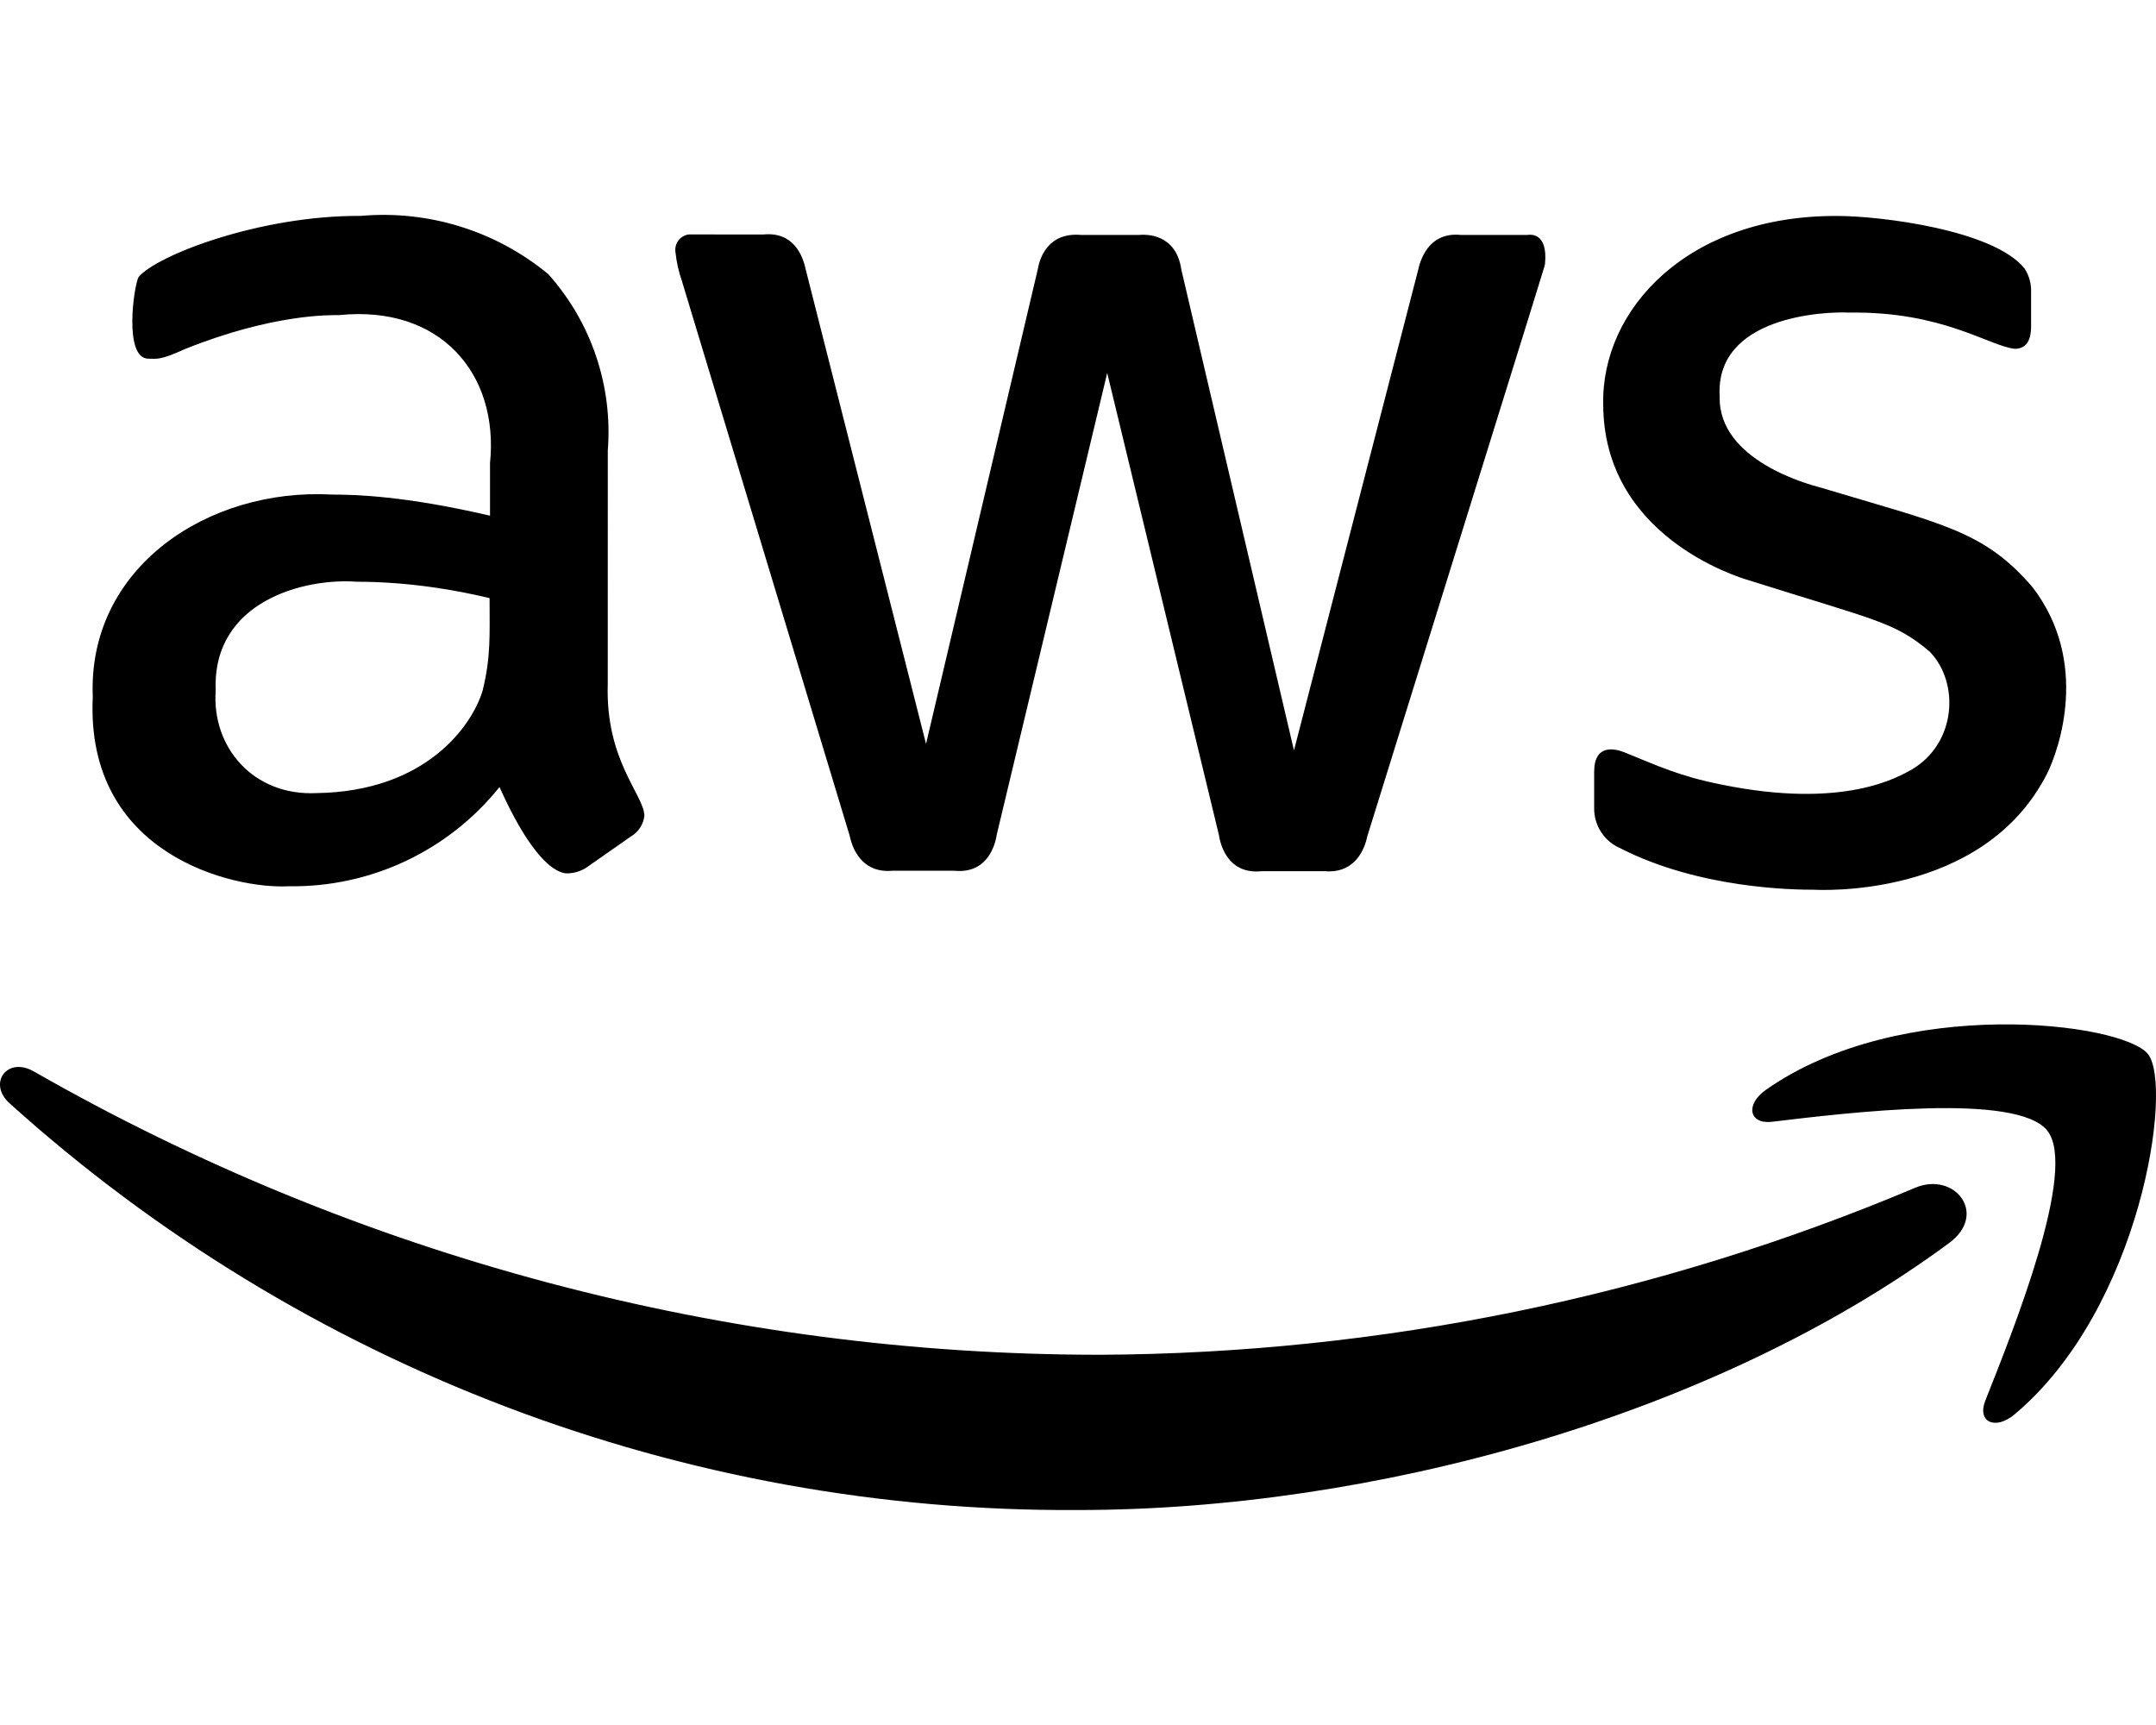
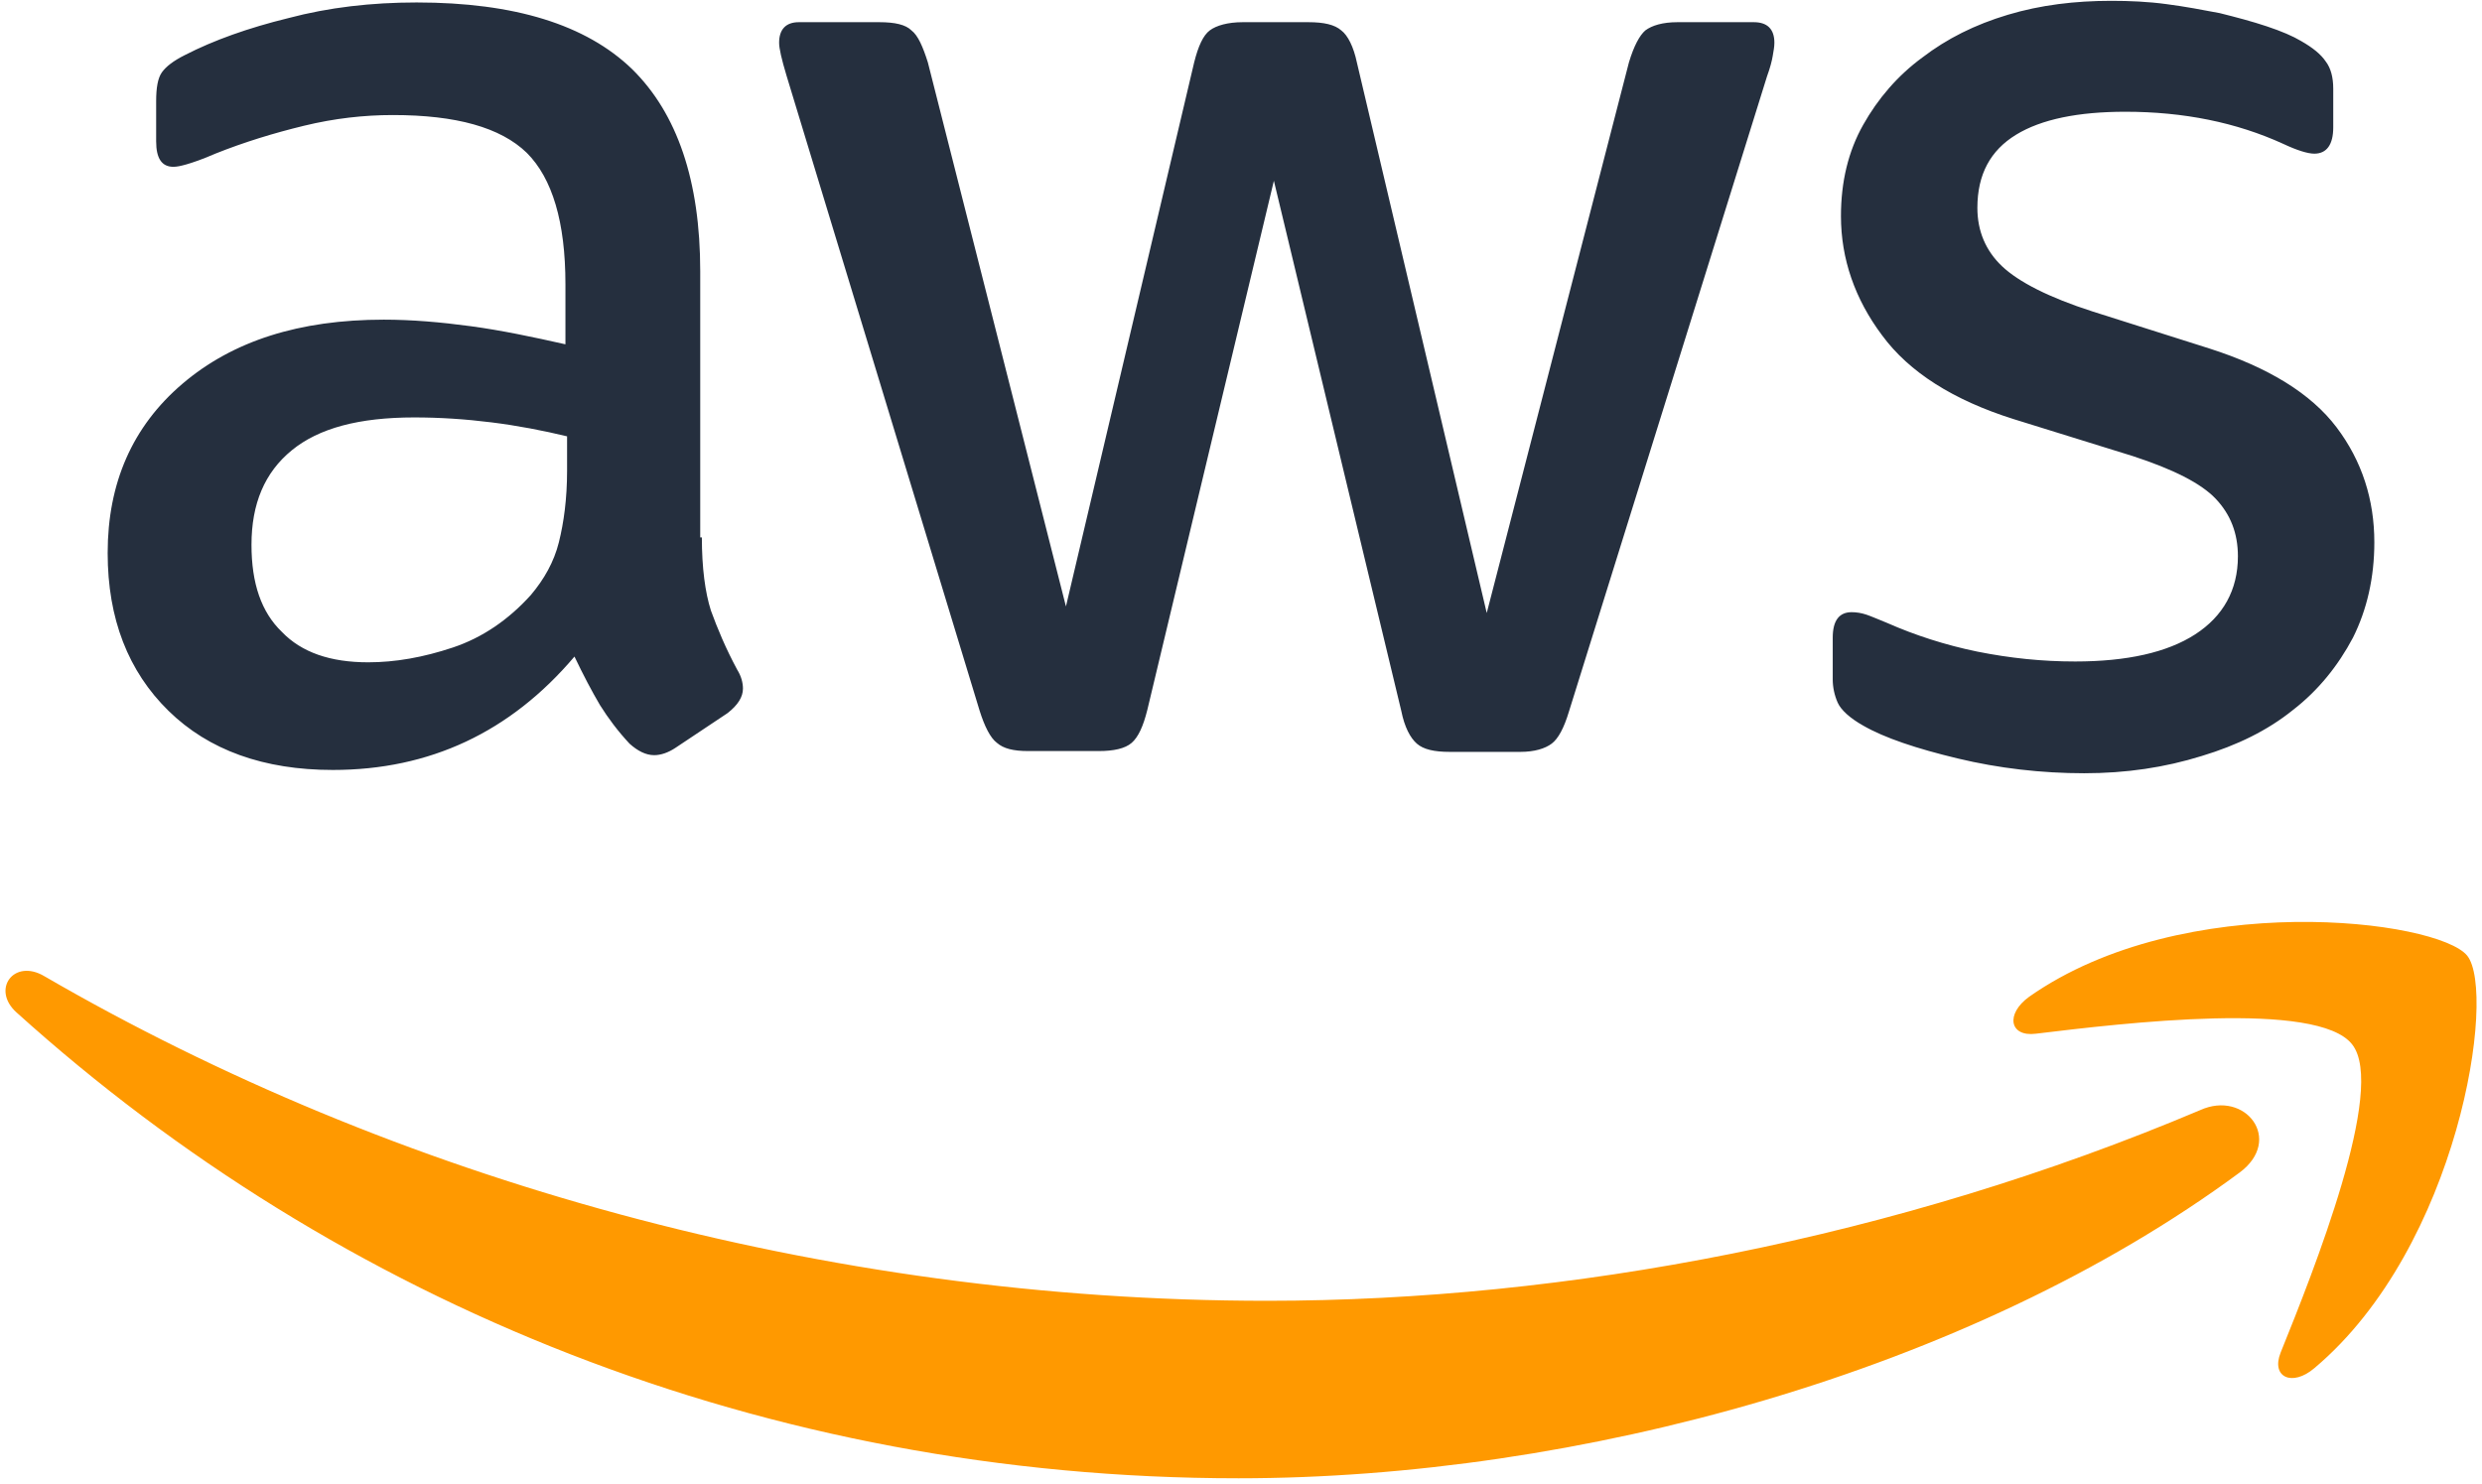
- <svg xmlns="http://www.w3.org/2000/svg" aria-hidden="true" focusable="false" data-prefix="fab" data-icon="aws" class="svg-inline--fa fa-aws fa-w-20" role="img" viewBox="0 0 640 512">
-   <path fill="currentColor" d="M180.41 203.01c-.72 22.65 10.6 32.68 10.88 39.05a8.164 8.164 0 0 1-4.1 6.27l-12.8 8.96a10.66 10.66 0 0 1-5.63 1.92c-.43-.02-8.19 1.83-20.48-25.61a78.608 78.608 0 0 1-62.61 29.45c-16.28.89-60.4-9.24-58.13-56.21-1.59-38.28 34.06-62.06 70.93-60.05 7.1.02 21.6.37 46.99 6.27v-15.62c2.69-26.46-14.7-46.99-44.81-43.91-2.4.01-19.4-.5-45.84 10.11-7.36 3.38-8.3 2.82-10.75 2.82-7.41 0-4.36-21.48-2.94-24.2 5.21-6.4 35.86-18.35 65.94-18.18a76.857 76.857 0 0 1 55.69 17.28 70.285 70.285 0 0 1 17.67 52.36l-.01 69.29zM93.99 235.4c32.43-.47 46.16-19.97 49.29-30.47 2.46-10.05 2.05-16.41 2.05-27.4-9.67-2.32-23.59-4.85-39.56-4.87-15.15-1.14-42.82 5.63-41.74 32.26-1.24 16.79 11.12 31.4 29.96 30.48zm170.92 23.05c-7.86.72-11.52-4.86-12.68-10.37l-49.8-164.65c-.97-2.78-1.61-5.65-1.92-8.58a4.61 4.61 0 0 1 3.86-5.25c.24-.04-2.13 0 22.25 0 8.78-.88 11.64 6.03 12.55 10.37l35.72 140.83 33.16-140.83c.53-3.22 2.94-11.07 12.8-10.24h17.16c2.17-.18 11.11-.5 12.68 10.37l33.42 142.63L420.98 80.1c.48-2.18 2.72-11.37 12.68-10.37h19.72c.85-.13 6.15-.81 5.25 8.58-.43 1.85 3.41-10.66-52.75 169.9-1.15 5.51-4.82 11.09-12.68 10.37h-18.69c-10.94 1.15-12.51-9.66-12.68-10.75L328.67 110.7l-32.78 136.99c-.16 1.09-1.73 11.9-12.68 10.75h-18.3zm273.48 5.63c-5.88.01-33.92-.3-57.36-12.29a12.802 12.802 0 0 1-7.81-11.91v-10.75c0-8.45 6.2-6.9 8.83-5.89 10.04 4.06 16.48 7.14 28.81 9.6 36.65 7.53 52.77-2.3 56.72-4.48 13.15-7.81 14.19-25.68 5.25-34.95-10.48-8.79-15.48-9.12-53.13-21-4.64-1.29-43.7-13.61-43.79-52.36-.61-28.24 25.05-56.18 69.52-55.95 12.67-.01 46.43 4.13 55.57 15.62 1.35 2.09 2.02 4.55 1.92 7.04v10.11c0 4.44-1.62 6.66-4.87 6.66-7.71-.86-21.39-11.17-49.16-10.75-6.89-.36-39.89.91-38.41 24.97-.43 18.96 26.61 26.07 29.7 26.89 36.46 10.97 48.65 12.79 63.12 29.58 17.14 22.25 7.9 48.3 4.35 55.44-19.08 37.49-68.42 34.44-69.26 34.42zm40.2 104.86c-70.03 51.72-171.69 79.25-258.49 79.25A469.127 469.127 0 0 1 2.83 327.46c-6.53-5.89-.77-13.96 7.17-9.47a637.37 637.37 0 0 0 316.88 84.12 630.22 630.22 0 0 0 241.59-49.55c11.78-5 21.77 7.8 10.12 16.38zm29.19-33.29c-8.96-11.52-59.28-5.38-81.81-2.69-6.79.77-7.94-5.12-1.79-9.47 40.07-28.17 105.88-20.1 113.44-10.63 7.55 9.47-2.05 75.41-39.56 106.91-5.76 4.87-11.27 2.3-8.71-4.1 8.44-21.25 27.39-68.49 18.43-80.02z" />
+ <svg xmlns="http://www.w3.org/2000/svg" width="256px" height="153px" viewBox="0 0 256 153" version="1.1" preserveAspectRatio="xMidYMid">
+   <g>
+     <path d="M72.392,55.438 C72.392,58.575 72.731,61.118 73.325,62.983 C74.003,64.848 74.85,66.882 76.037,69.086 C76.461,69.764 76.63,70.442 76.63,71.036 C76.63,71.883 76.122,72.731 75.02,73.579 L69.679,77.139 C68.917,77.648 68.154,77.902 67.475,77.902 C66.628,77.902 65.78,77.478 64.932,76.715 C63.746,75.444 62.728,74.087 61.881,72.731 C61.033,71.29 60.185,69.679 59.253,67.73 C52.641,75.528 44.334,79.428 34.331,79.428 C27.211,79.428 21.531,77.393 17.377,73.325 C13.224,69.256 11.105,63.83 11.105,57.049 C11.105,49.844 13.648,43.995 18.819,39.587 C23.989,35.179 30.856,32.975 39.587,32.975 C42.469,32.975 45.436,33.229 48.572,33.653 C51.709,34.077 54.93,34.755 58.321,35.518 L58.321,29.33 C58.321,22.887 56.964,18.395 54.336,15.767 C51.624,13.139 47.046,11.868 40.519,11.868 C37.552,11.868 34.501,12.207 31.364,12.97 C28.228,13.732 25.176,14.665 22.209,15.852 C20.853,16.445 19.836,16.784 19.242,16.954 C18.649,17.123 18.225,17.208 17.886,17.208 C16.699,17.208 16.106,16.36 16.106,14.58 L16.106,10.426 C16.106,9.07 16.275,8.053 16.699,7.46 C17.123,6.866 17.886,6.273 19.073,5.679 C22.04,4.154 25.6,2.882 29.754,1.865 C33.907,0.763 38.315,0.254 42.977,0.254 C53.065,0.254 60.44,2.543 65.187,7.121 C69.849,11.698 72.223,18.649 72.223,27.974 L72.223,55.438 L72.392,55.438 Z M37.976,68.323 C40.774,68.323 43.656,67.815 46.707,66.797 C49.759,65.78 52.472,63.915 54.76,61.372 C56.117,59.762 57.134,57.981 57.642,55.947 C58.151,53.913 58.49,51.454 58.49,48.572 L58.49,45.012 C56.032,44.419 53.404,43.91 50.691,43.571 C47.979,43.232 45.351,43.062 42.723,43.062 C37.044,43.062 32.89,44.164 30.093,46.453 C27.295,48.742 25.939,51.963 25.939,56.201 C25.939,60.185 26.956,63.152 29.075,65.187 C31.11,67.306 34.077,68.323 37.976,68.323 Z M106.045,77.478 C104.519,77.478 103.502,77.224 102.824,76.63 C102.146,76.122 101.552,74.935 101.044,73.325 L81.123,7.799 C80.615,6.103 80.36,5.001 80.36,4.408 C80.36,3.052 81.038,2.289 82.395,2.289 L90.702,2.289 C92.313,2.289 93.415,2.543 94.008,3.136 C94.686,3.645 95.195,4.832 95.703,6.442 L109.944,62.559 L123.168,6.442 C123.592,4.747 124.101,3.645 124.779,3.136 C125.457,2.628 126.644,2.289 128.17,2.289 L134.951,2.289 C136.562,2.289 137.664,2.543 138.342,3.136 C139.02,3.645 139.613,4.832 139.952,6.442 L153.346,63.237 L168.011,6.442 C168.519,4.747 169.113,3.645 169.706,3.136 C170.384,2.628 171.486,2.289 173.012,2.289 L180.895,2.289 C182.252,2.289 183.015,2.967 183.015,4.408 C183.015,4.832 182.93,5.256 182.845,5.764 C182.76,6.273 182.591,6.951 182.252,7.883 L161.823,73.409 C161.314,75.105 160.721,76.207 160.042,76.715 C159.364,77.224 158.262,77.563 156.821,77.563 L149.531,77.563 C147.921,77.563 146.819,77.309 146.14,76.715 C145.462,76.122 144.869,75.02 144.53,73.325 L131.391,18.649 L118.336,73.24 C117.913,74.935 117.404,76.037 116.726,76.63 C116.048,77.224 114.861,77.478 113.335,77.478 L106.045,77.478 Z M214.972,79.767 C210.564,79.767 206.156,79.258 201.918,78.241 C197.679,77.224 194.374,76.122 192.17,74.85 C190.813,74.087 189.881,73.24 189.542,72.477 C189.203,71.714 189.033,70.866 189.033,70.103 L189.033,65.78 C189.033,64 189.711,63.152 190.983,63.152 C191.491,63.152 192,63.237 192.509,63.407 C193.017,63.576 193.78,63.915 194.628,64.254 C197.51,65.526 200.646,66.543 203.952,67.221 C207.343,67.899 210.649,68.238 214.04,68.238 C219.38,68.238 223.534,67.306 226.416,65.441 C229.298,63.576 230.824,60.864 230.824,57.388 C230.824,55.015 230.061,53.065 228.535,51.454 C227.009,49.844 224.127,48.403 219.974,47.046 L207.682,43.232 C201.494,41.282 196.917,38.4 194.119,34.585 C191.322,30.856 189.881,26.702 189.881,22.294 C189.881,18.734 190.644,15.597 192.17,12.885 C193.695,10.172 195.73,7.799 198.273,5.934 C200.816,3.984 203.698,2.543 207.089,1.526 C210.479,0.509 214.04,0.085 217.77,0.085 C219.634,0.085 221.584,0.17 223.449,0.424 C225.399,0.678 227.179,1.017 228.959,1.356 C230.654,1.78 232.265,2.204 233.791,2.713 C235.317,3.221 236.503,3.73 237.351,4.238 C238.538,4.917 239.385,5.595 239.894,6.358 C240.403,7.036 240.657,7.968 240.657,9.155 L240.657,13.139 C240.657,14.919 239.979,15.852 238.707,15.852 C238.029,15.852 236.927,15.513 235.486,14.834 C230.654,12.63 225.229,11.528 219.211,11.528 C214.379,11.528 210.564,12.291 207.936,13.902 C205.309,15.513 203.952,17.971 203.952,21.446 C203.952,23.82 204.8,25.854 206.495,27.465 C208.191,29.075 211.327,30.686 215.82,32.127 L227.857,35.942 C233.96,37.891 238.368,40.604 240.996,44.079 C243.624,47.555 244.895,51.539 244.895,55.947 C244.895,59.592 244.132,62.898 242.691,65.78 C241.166,68.662 239.131,71.205 236.503,73.24 C233.875,75.359 230.739,76.885 227.094,77.987 C223.279,79.174 219.295,79.767 214.972,79.767 Z" fill="#252F3E" fill-rule="nonzero" />
+     <path d="M230.993,120.964 C203.105,141.563 162.585,152.498 127.746,152.498 C78.919,152.498 34.925,134.442 1.695,104.434 C-0.932,102.061 1.441,98.84 4.577,100.705 C40.519,121.558 84.853,134.188 130.713,134.188 C161.653,134.188 195.645,127.746 226.925,114.522 C231.587,112.403 235.571,117.574 230.993,120.964 Z M242.607,107.74 C239.046,103.163 219.041,105.536 209.971,106.638 C207.258,106.977 206.834,104.604 209.293,102.824 C225.229,91.634 251.423,94.856 254.474,98.585 C257.526,102.4 253.626,128.593 238.707,141.139 C236.419,143.089 234.215,142.072 235.232,139.528 C238.623,131.136 246.167,112.233 242.607,107.74 Z" fill="#FF9900" />
+   </g>
</svg>
